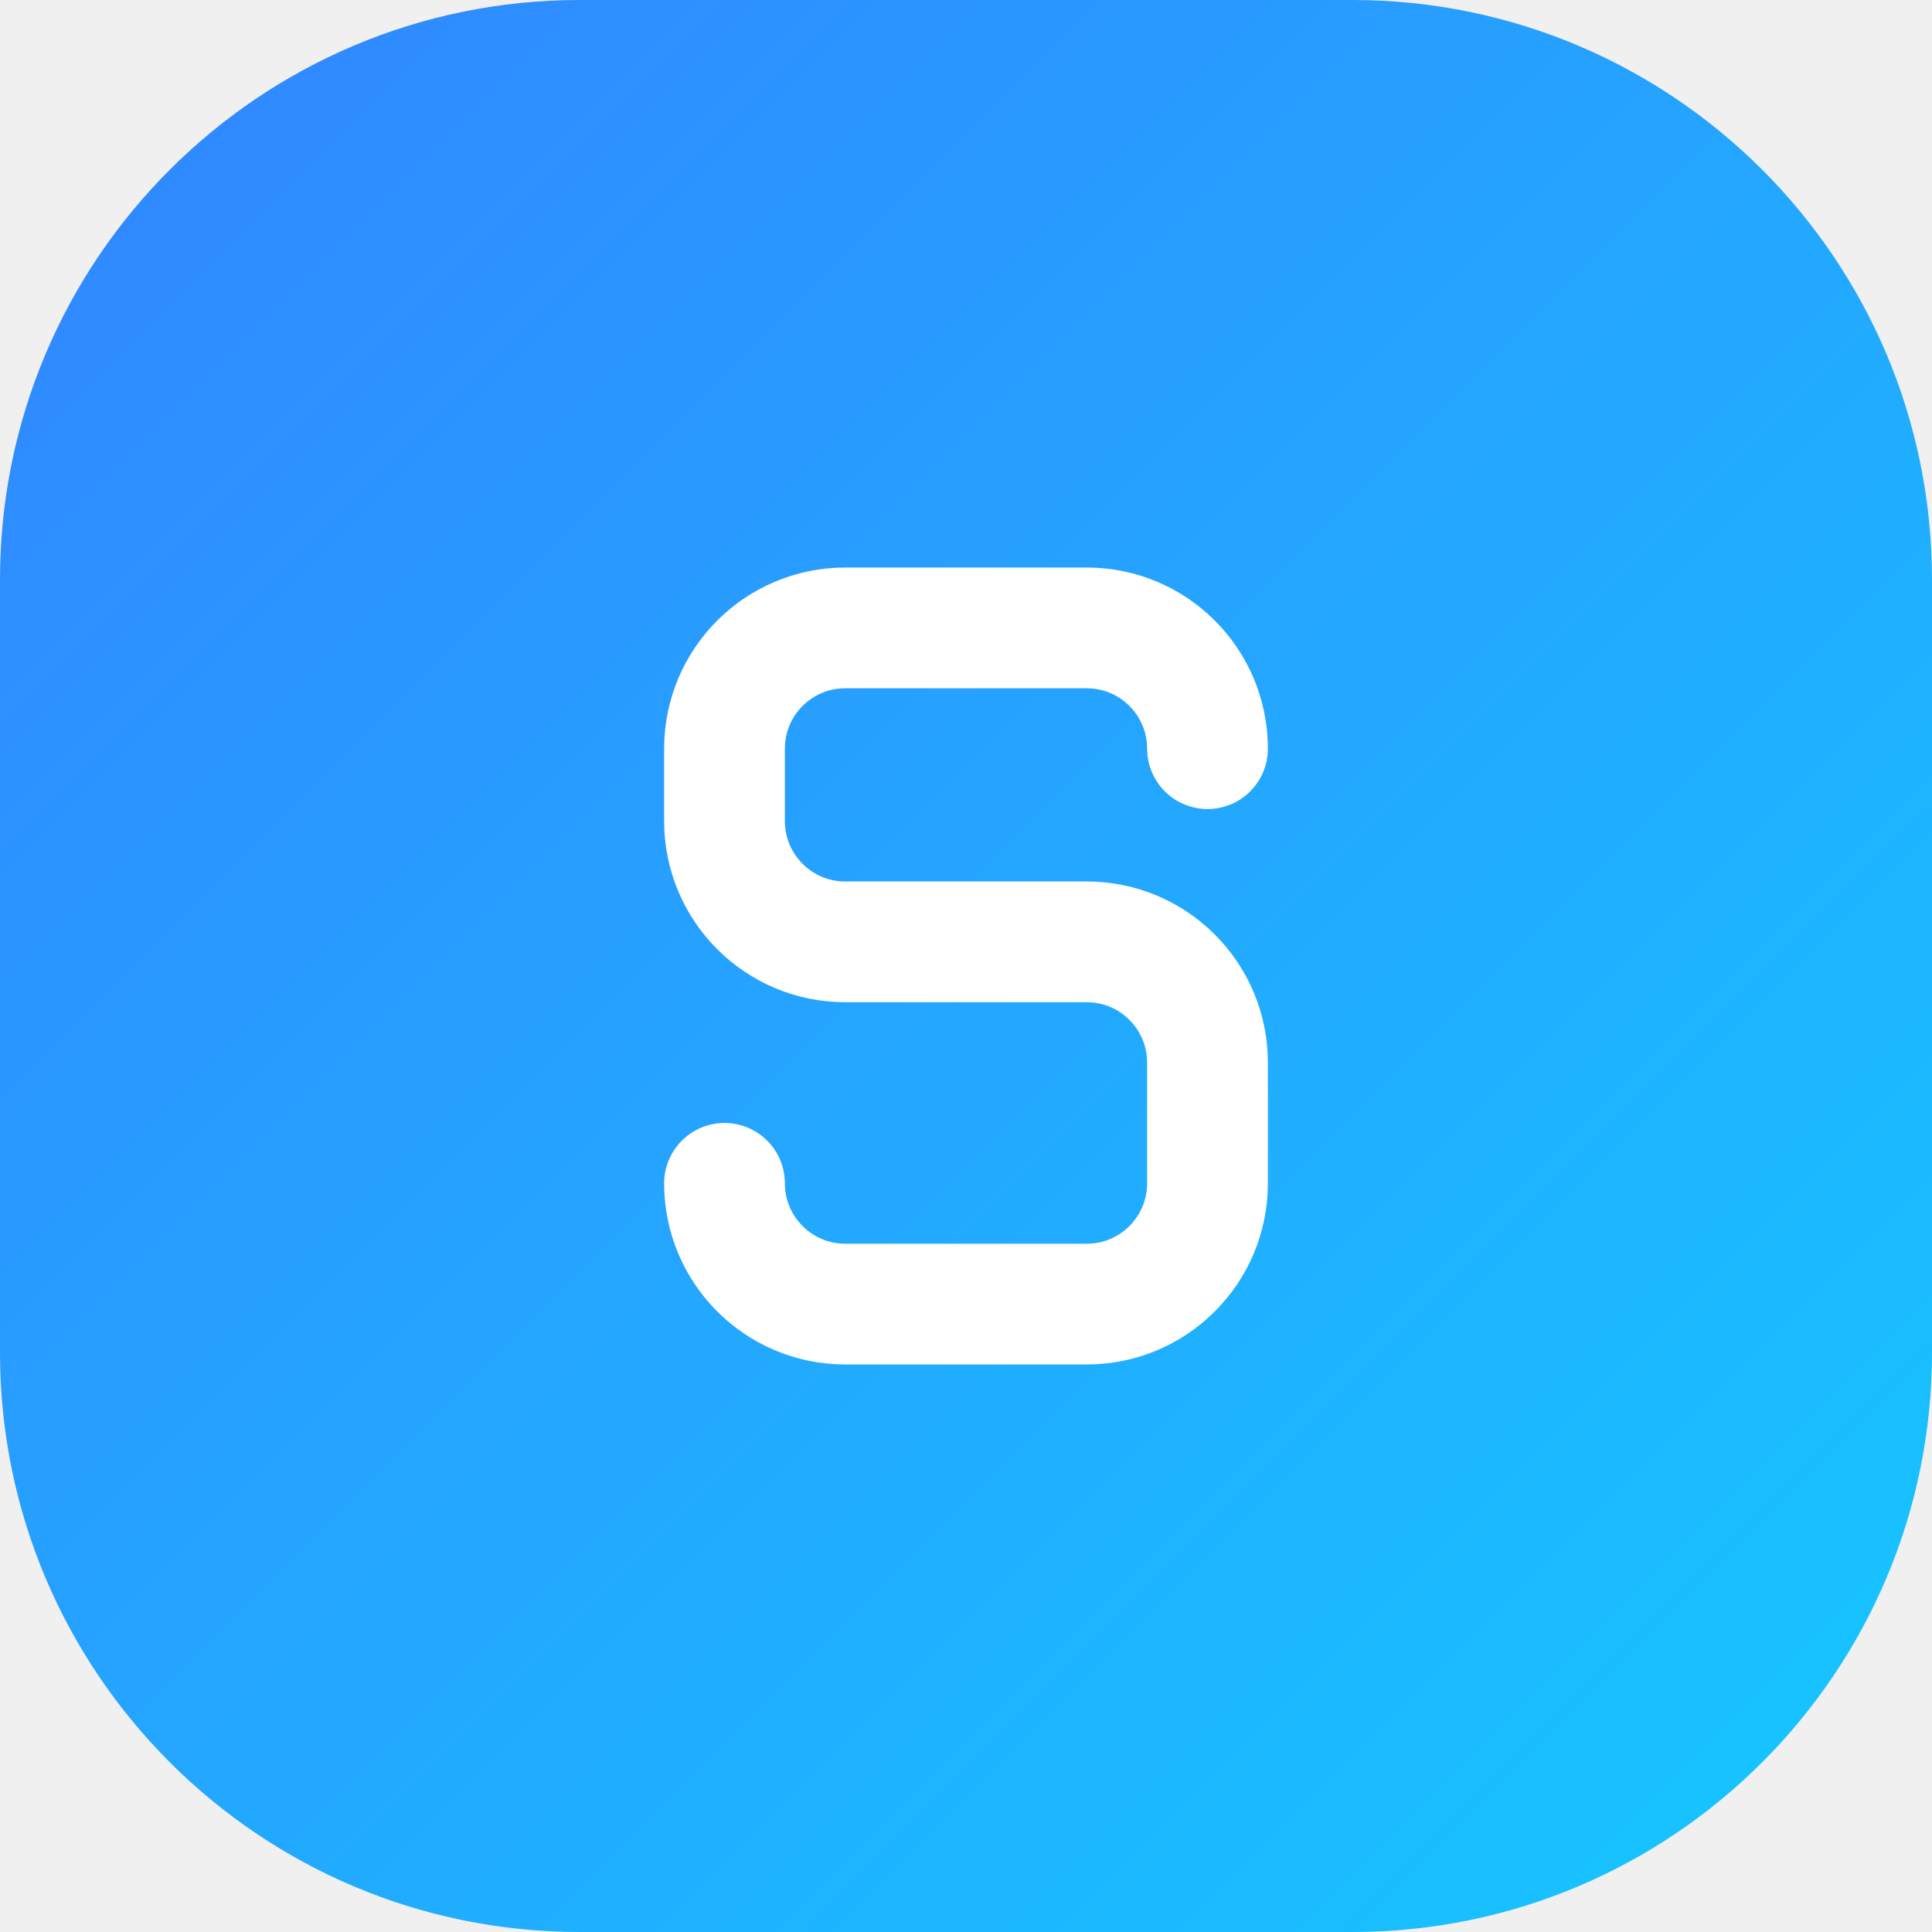
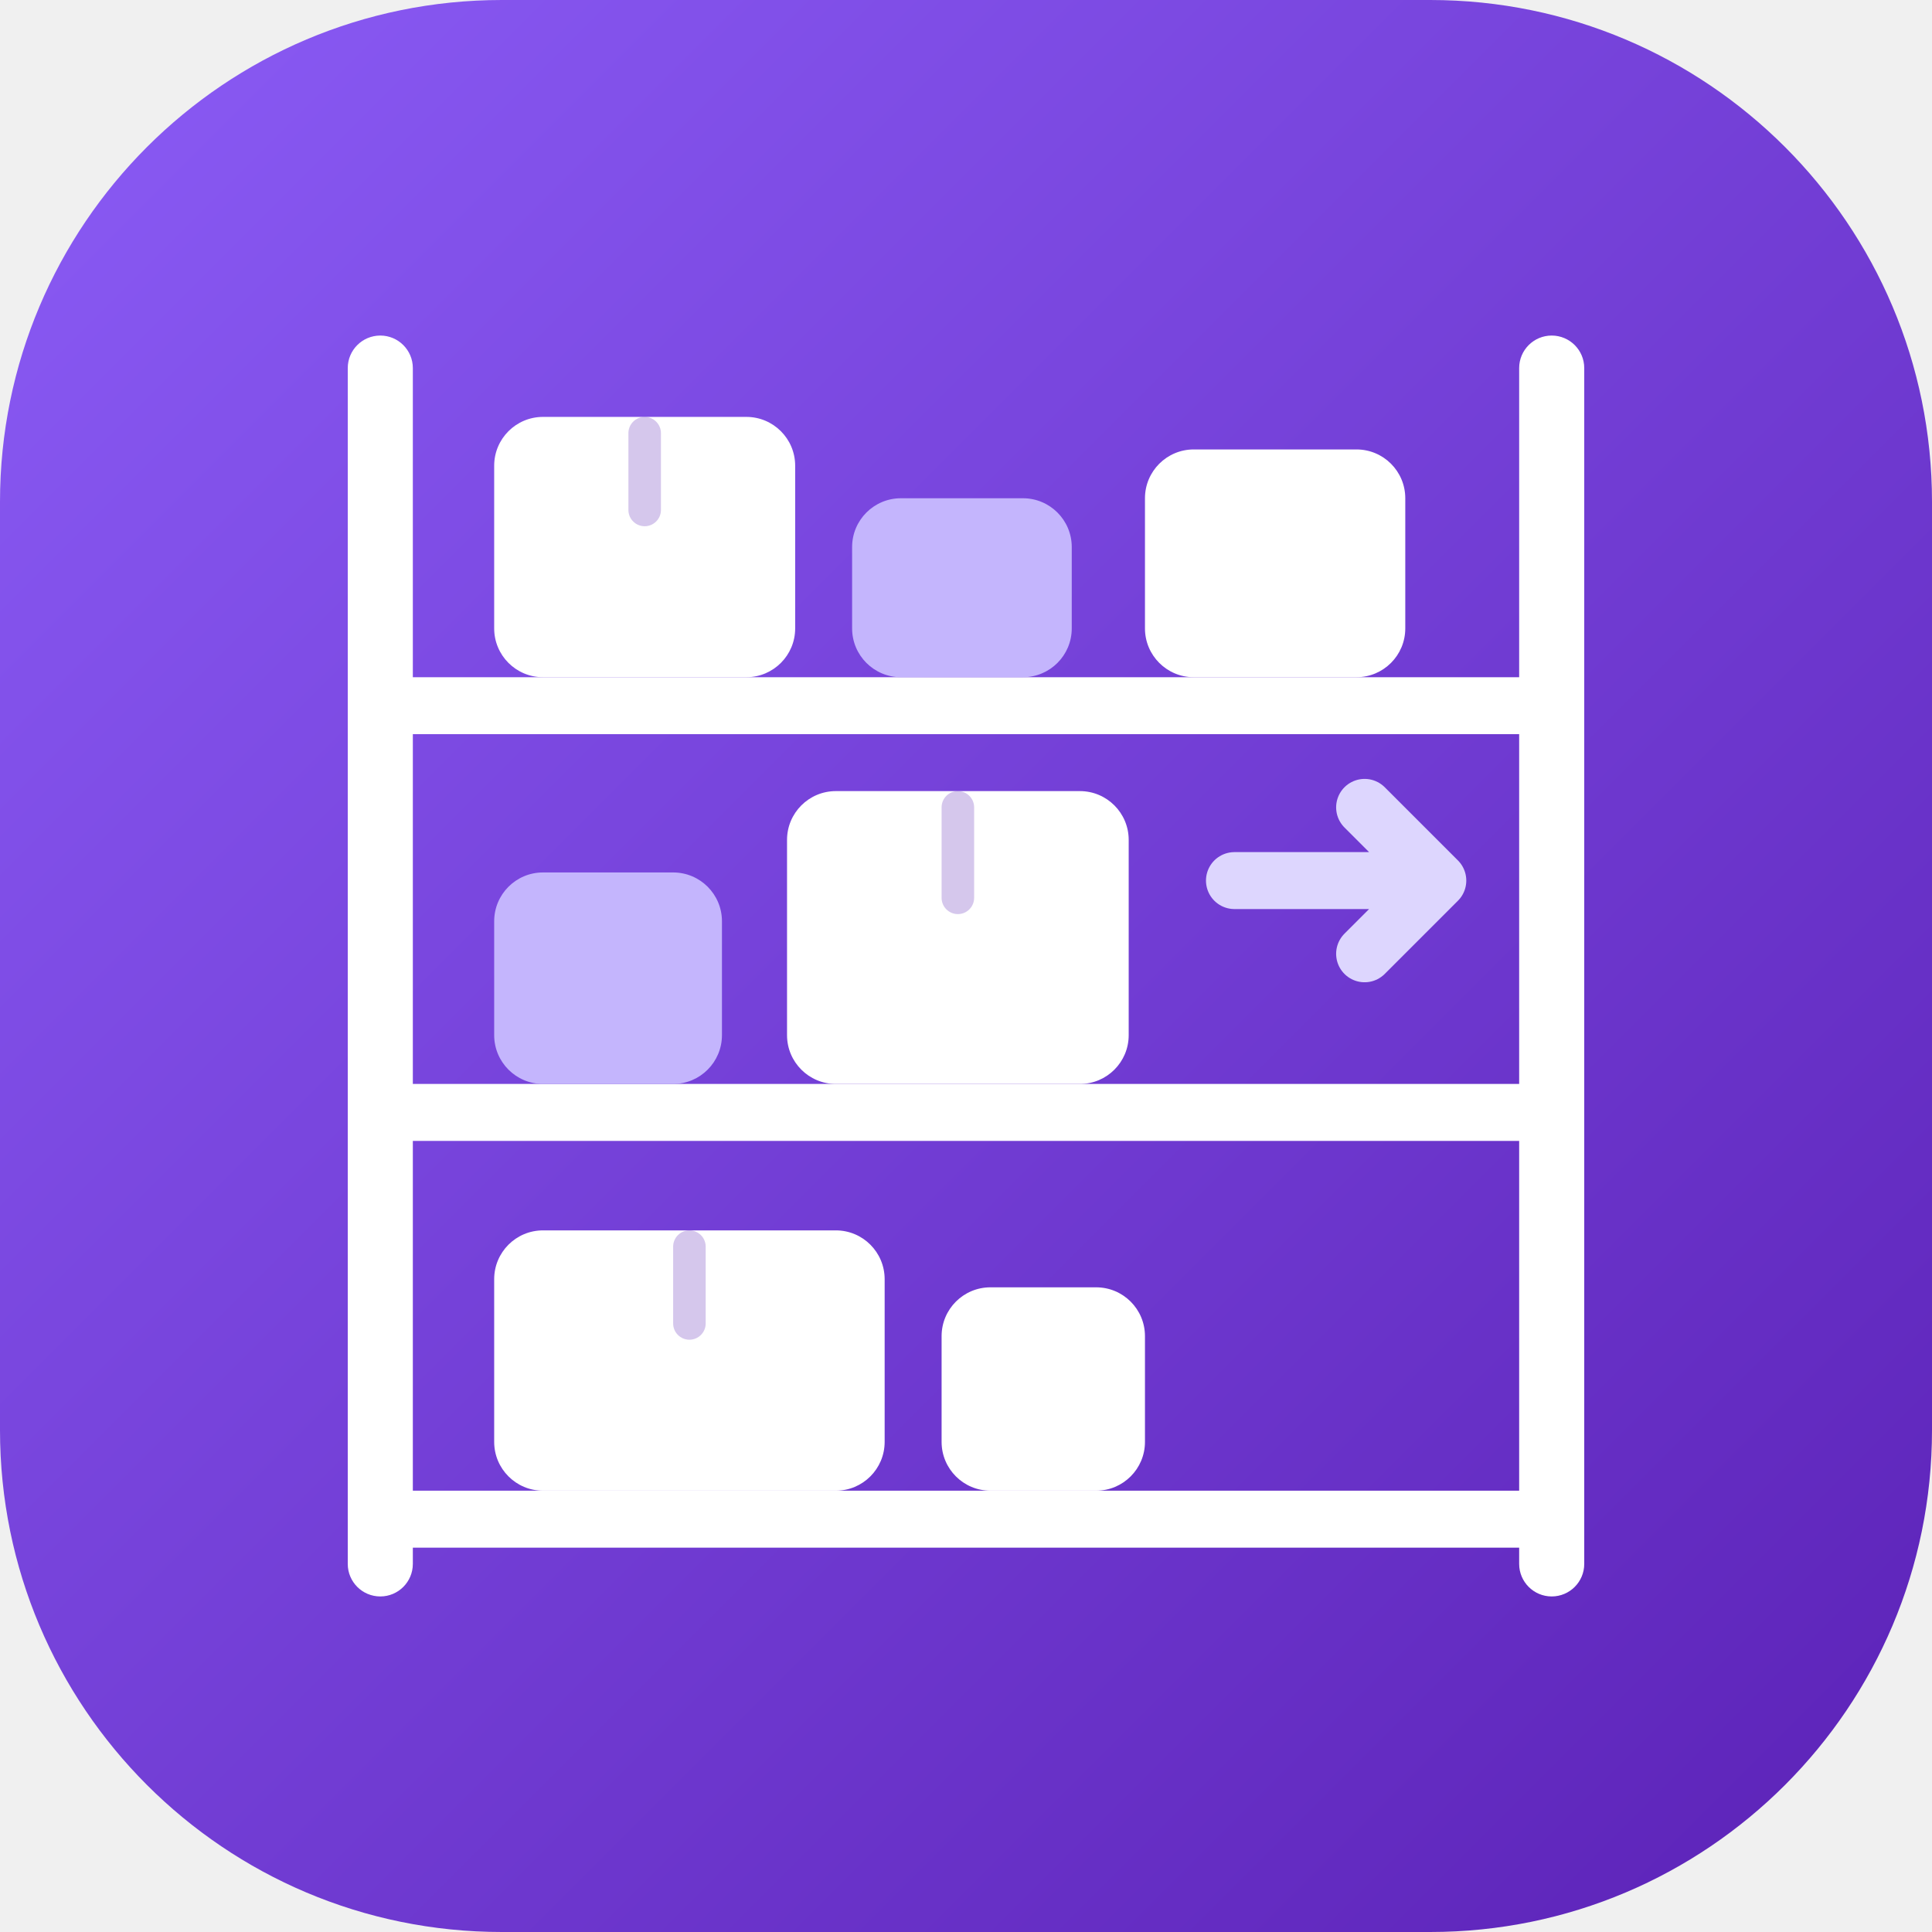
- <svg xmlns="http://www.w3.org/2000/svg" viewBox="0 0 40 40" width="40" height="40">
+ <svg xmlns="http://www.w3.org/2000/svg" viewBox="0 0 512 512">
  <defs>
-     <linearGradient id="grad" x1="0%" y1="0%" x2="100%" y2="100%">
-       <stop offset="0%" stop-color="#3284ff" />
-       <stop offset="100%" stop-color="#15c8ff" />
+     <linearGradient id="sf" x1="0" y1="0" x2="1" y2="1">
+       <stop offset="0" stop-color="#8B5CF6" />
+       <stop offset="1" stop-color="#5B21B6" />
    </linearGradient>
  </defs>
-   <rect width="40" height="40" rx="12" fill="url(#grad)" />
-   <path d="M25 15.5C25 14.12 23.88 13 22.5 13H17.5C16.12 13 15 14.12 15 15.5V17C15 18.38 16.12 19.5 17.5 19.5H22.5C23.88 19.5 25 20.62 25 22V24.5C25 25.88 23.88 27 22.5 27H17.5C16.12 27 15 25.88 15 24.5" fill="none" stroke="#ffffff" stroke-width="2.5" stroke-linecap="round" stroke-linejoin="round" />
+   <rect width="512" height="512" rx="133" fill="url(#sf)" />
+   <g transform="translate(256 256) scale(1.0779) translate(-256 -259)">
+     <g fill="#fff">
+       <rect x="104" y="104" width="16" height="310" rx="8" />
+       <rect x="392" y="104" width="16" height="310" rx="8" />
+       <rect x="104" y="188" width="304" height="14" rx="7" />
+       <rect x="104" y="288" width="304" height="14" rx="7" />
+       <rect x="104" y="388" width="304" height="14" rx="7" />
+       <rect x="140" y="124" width="74" height="64" rx="12" />
+       <rect x="300" y="132" width="64" height="56" rx="12" />
+       <rect x="212" y="216" width="84" height="72" rx="12" />
+       <rect x="140" y="324" width="96" height="64" rx="12" />
+       <rect x="250" y="338" width="50" height="50" rx="12" />
+     </g>
+     <g fill="#C4B5FD">
+       <rect x="228" y="144" width="54" height="44" rx="12" />
+       <rect x="140" y="236" width="56" height="52" rx="12" />
+     </g>
+     <g fill="#5B21B6" fill-opacity="0.25">
+       <rect x="173" y="124" width="8" height="26.88" rx="4" />
+       <rect x="250" y="216" width="8" height="30.24" rx="4" />
+       <rect x="184" y="324" width="8" height="26.88" rx="4" />
+     </g>
+     <path d="M322 238h50M354 220l18 18-18 18" fill="none" stroke="#DDD6FE" stroke-width="14" stroke-linecap="round" stroke-linejoin="round" />
+   </g>
</svg>
